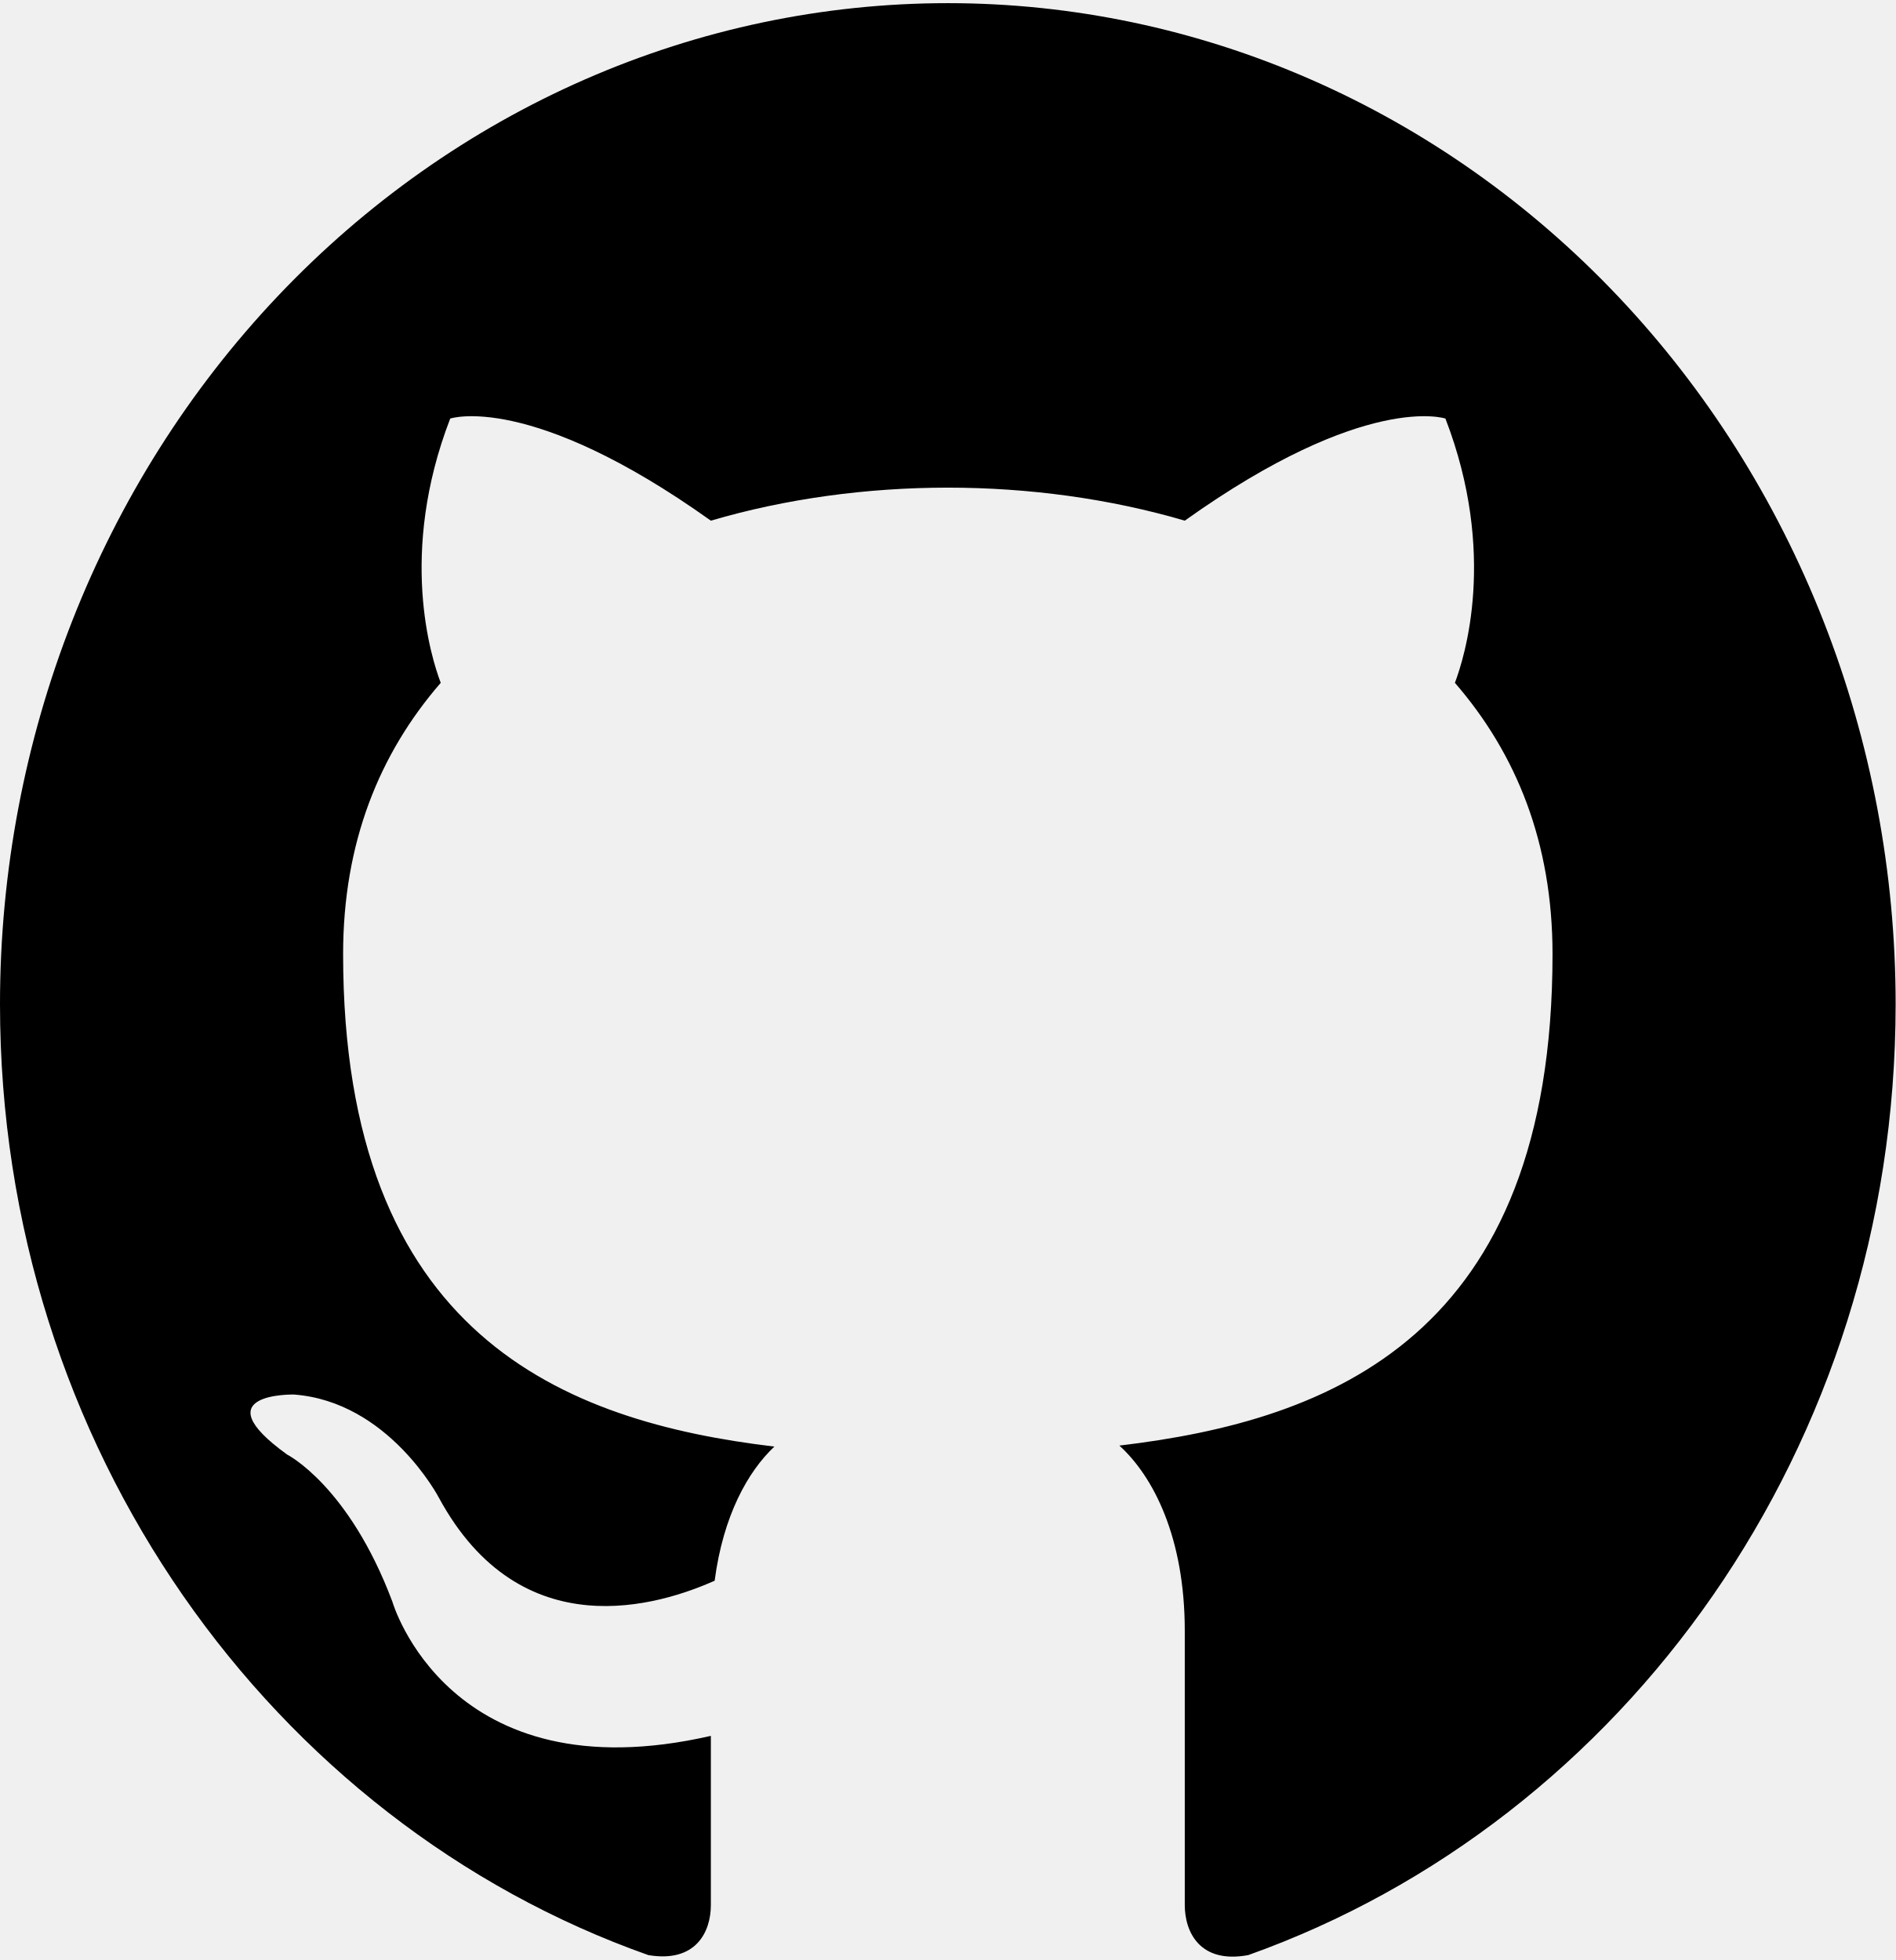
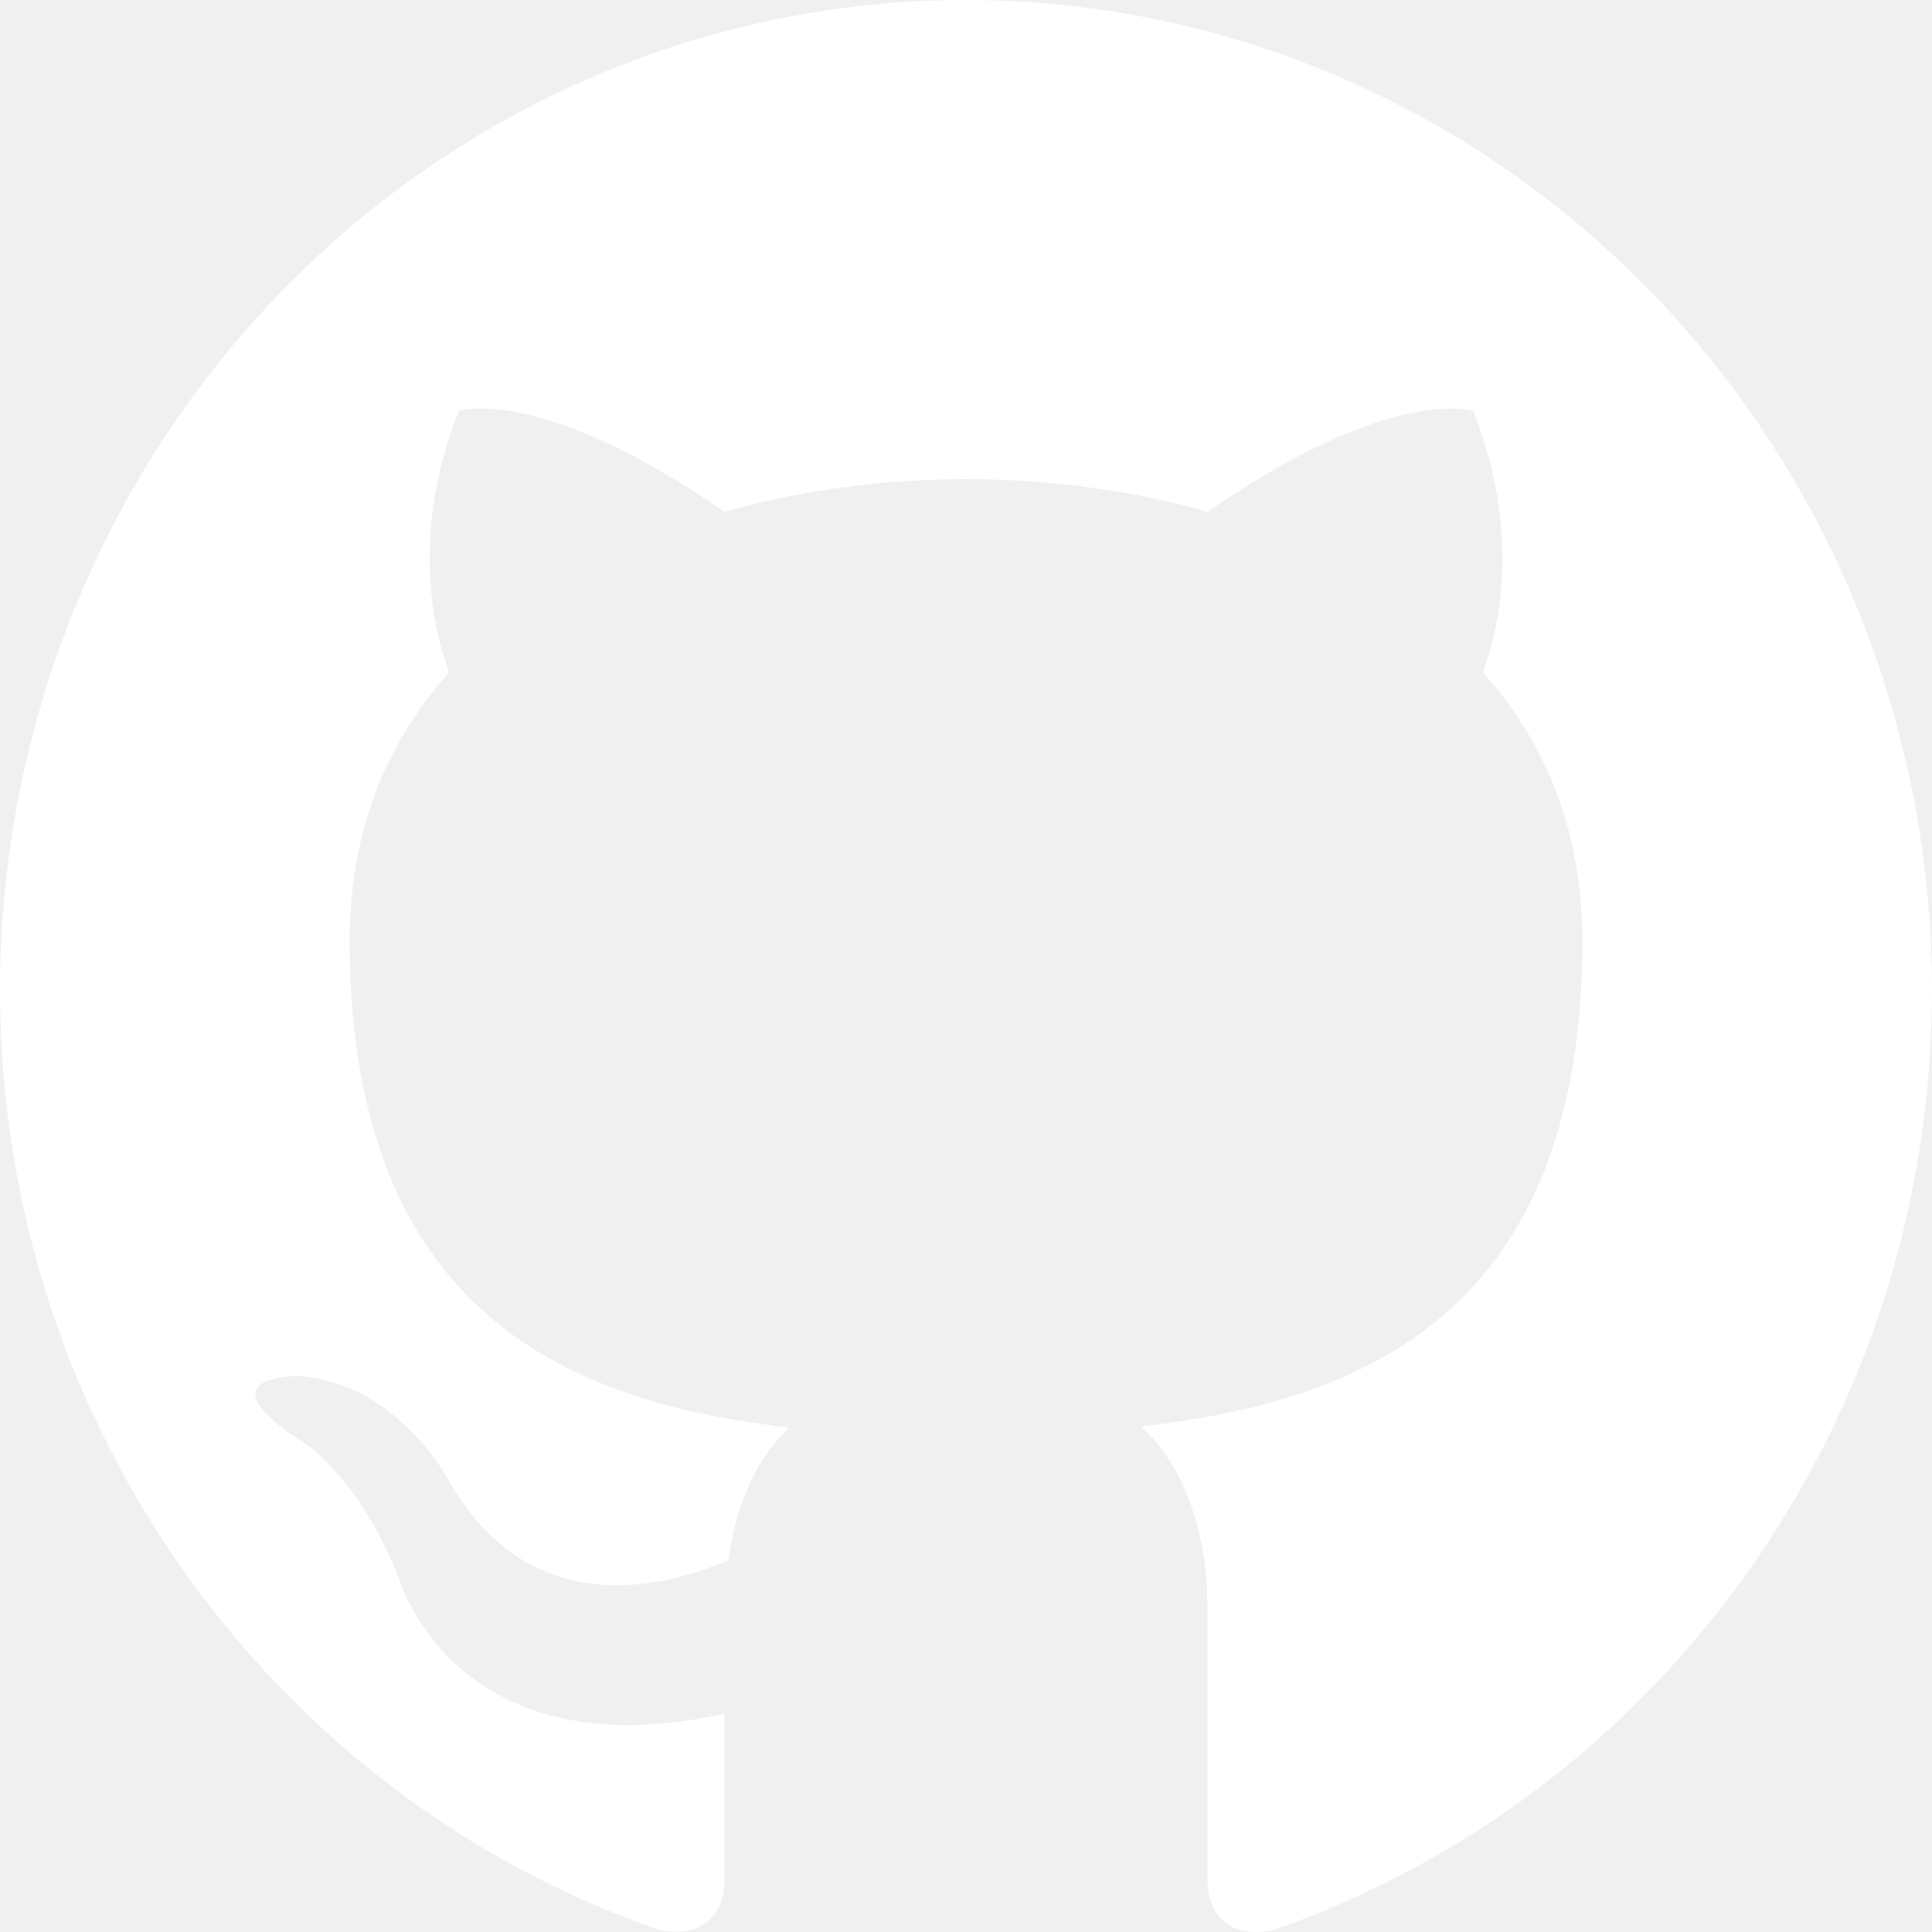
- <svg xmlns="http://www.w3.org/2000/svg" width="557" height="576" viewBox="0 0 557 576" fill="none">
-   <path d="M278.5 0.926C241.927 0.926 205.712 8.535 171.923 23.319C138.133 38.102 107.432 59.77 81.571 87.086C29.342 142.254 0 217.077 0 295.095C0 425.118 79.93 535.431 190.494 574.556C204.419 576.909 208.875 567.79 208.875 559.847C208.875 553.082 208.875 534.549 208.875 510.133C131.73 527.783 115.299 470.714 115.299 470.714C102.488 436.591 84.385 427.471 84.385 427.471C59.042 409.233 86.335 409.821 86.335 409.821C114.185 411.88 128.946 440.121 128.946 440.121C153.175 484.834 194.115 471.597 209.989 464.537C212.495 445.416 219.736 432.472 227.535 425.118C165.707 417.764 100.817 392.465 100.817 280.387C100.817 247.734 111.4 221.553 129.503 200.667C126.717 193.313 116.97 162.719 132.288 123.006C132.288 123.006 155.682 115.064 208.875 153.012C230.876 146.54 254.827 143.304 278.5 143.304C302.172 143.304 326.124 146.54 348.125 153.012C401.319 115.064 424.712 123.006 424.712 123.006C440.03 162.719 430.283 193.313 427.498 200.667C445.6 221.553 456.183 247.734 456.183 280.387C456.183 392.759 391.014 417.47 328.909 424.824C338.935 433.943 348.125 451.887 348.125 479.245C348.125 518.664 348.125 550.434 348.125 559.847C348.125 567.79 352.581 577.203 366.785 574.556C477.349 535.137 557 425.118 557 295.095C557 256.464 549.796 218.212 535.8 182.522C521.805 146.831 501.29 114.403 475.429 87.086C449.568 59.77 418.867 38.102 385.077 23.319C351.288 8.535 315.073 0.926 278.5 0.926Z" fill="black" />
+ <svg xmlns="http://www.w3.org/2000/svg" width="40" height="40" viewBox="0 0 40 40" fill="none">
+   <path d="M20 0C17.374 0 14.773 0.53 12.346 1.56C9.92 2.59 7.715 4.1 5.858 6.003C2.107 9.847 0 15.06 0 20.497C0 29.556 5.74 37.242 13.68 39.968C14.68 40.132 15 39.497 15 38.943C15 38.472 15 37.181 15 35.48C9.46 36.709 8.28 32.733 8.28 32.733C7.36 30.355 6.06 29.72 6.06 29.72C4.24 28.449 6.2 28.49 6.2 28.49C8.2 28.634 9.26 30.601 9.26 30.601C11 33.717 13.94 32.794 15.08 32.303C15.26 30.97 15.78 30.068 16.34 29.556C11.9 29.044 7.24 27.281 7.24 19.472C7.24 17.197 8 15.372 9.3 13.917C9.1 13.405 8.4 11.273 9.5 8.506C9.5 8.506 11.18 7.953 15 10.597C16.58 10.146 18.3 9.92 20 9.92C21.7 9.92 23.42 10.146 25 10.597C28.82 7.953 30.5 8.506 30.5 8.506C31.6 11.273 30.9 13.405 30.7 13.917C32 15.372 32.76 17.197 32.76 19.472C32.76 27.301 28.08 29.023 23.62 29.535C24.34 30.171 25 31.421 25 33.327C25 36.074 25 38.288 25 38.943C25 39.497 25.32 40.153 26.34 39.968C34.28 37.222 40 29.556 40 20.497C40 17.805 39.483 15.14 38.478 12.653C37.472 10.166 35.999 7.907 34.142 6.003C32.285 4.1 30.08 2.59 27.654 1.56C25.227 0.53 22.626 0 20 0Z" fill="white" />
</svg>
